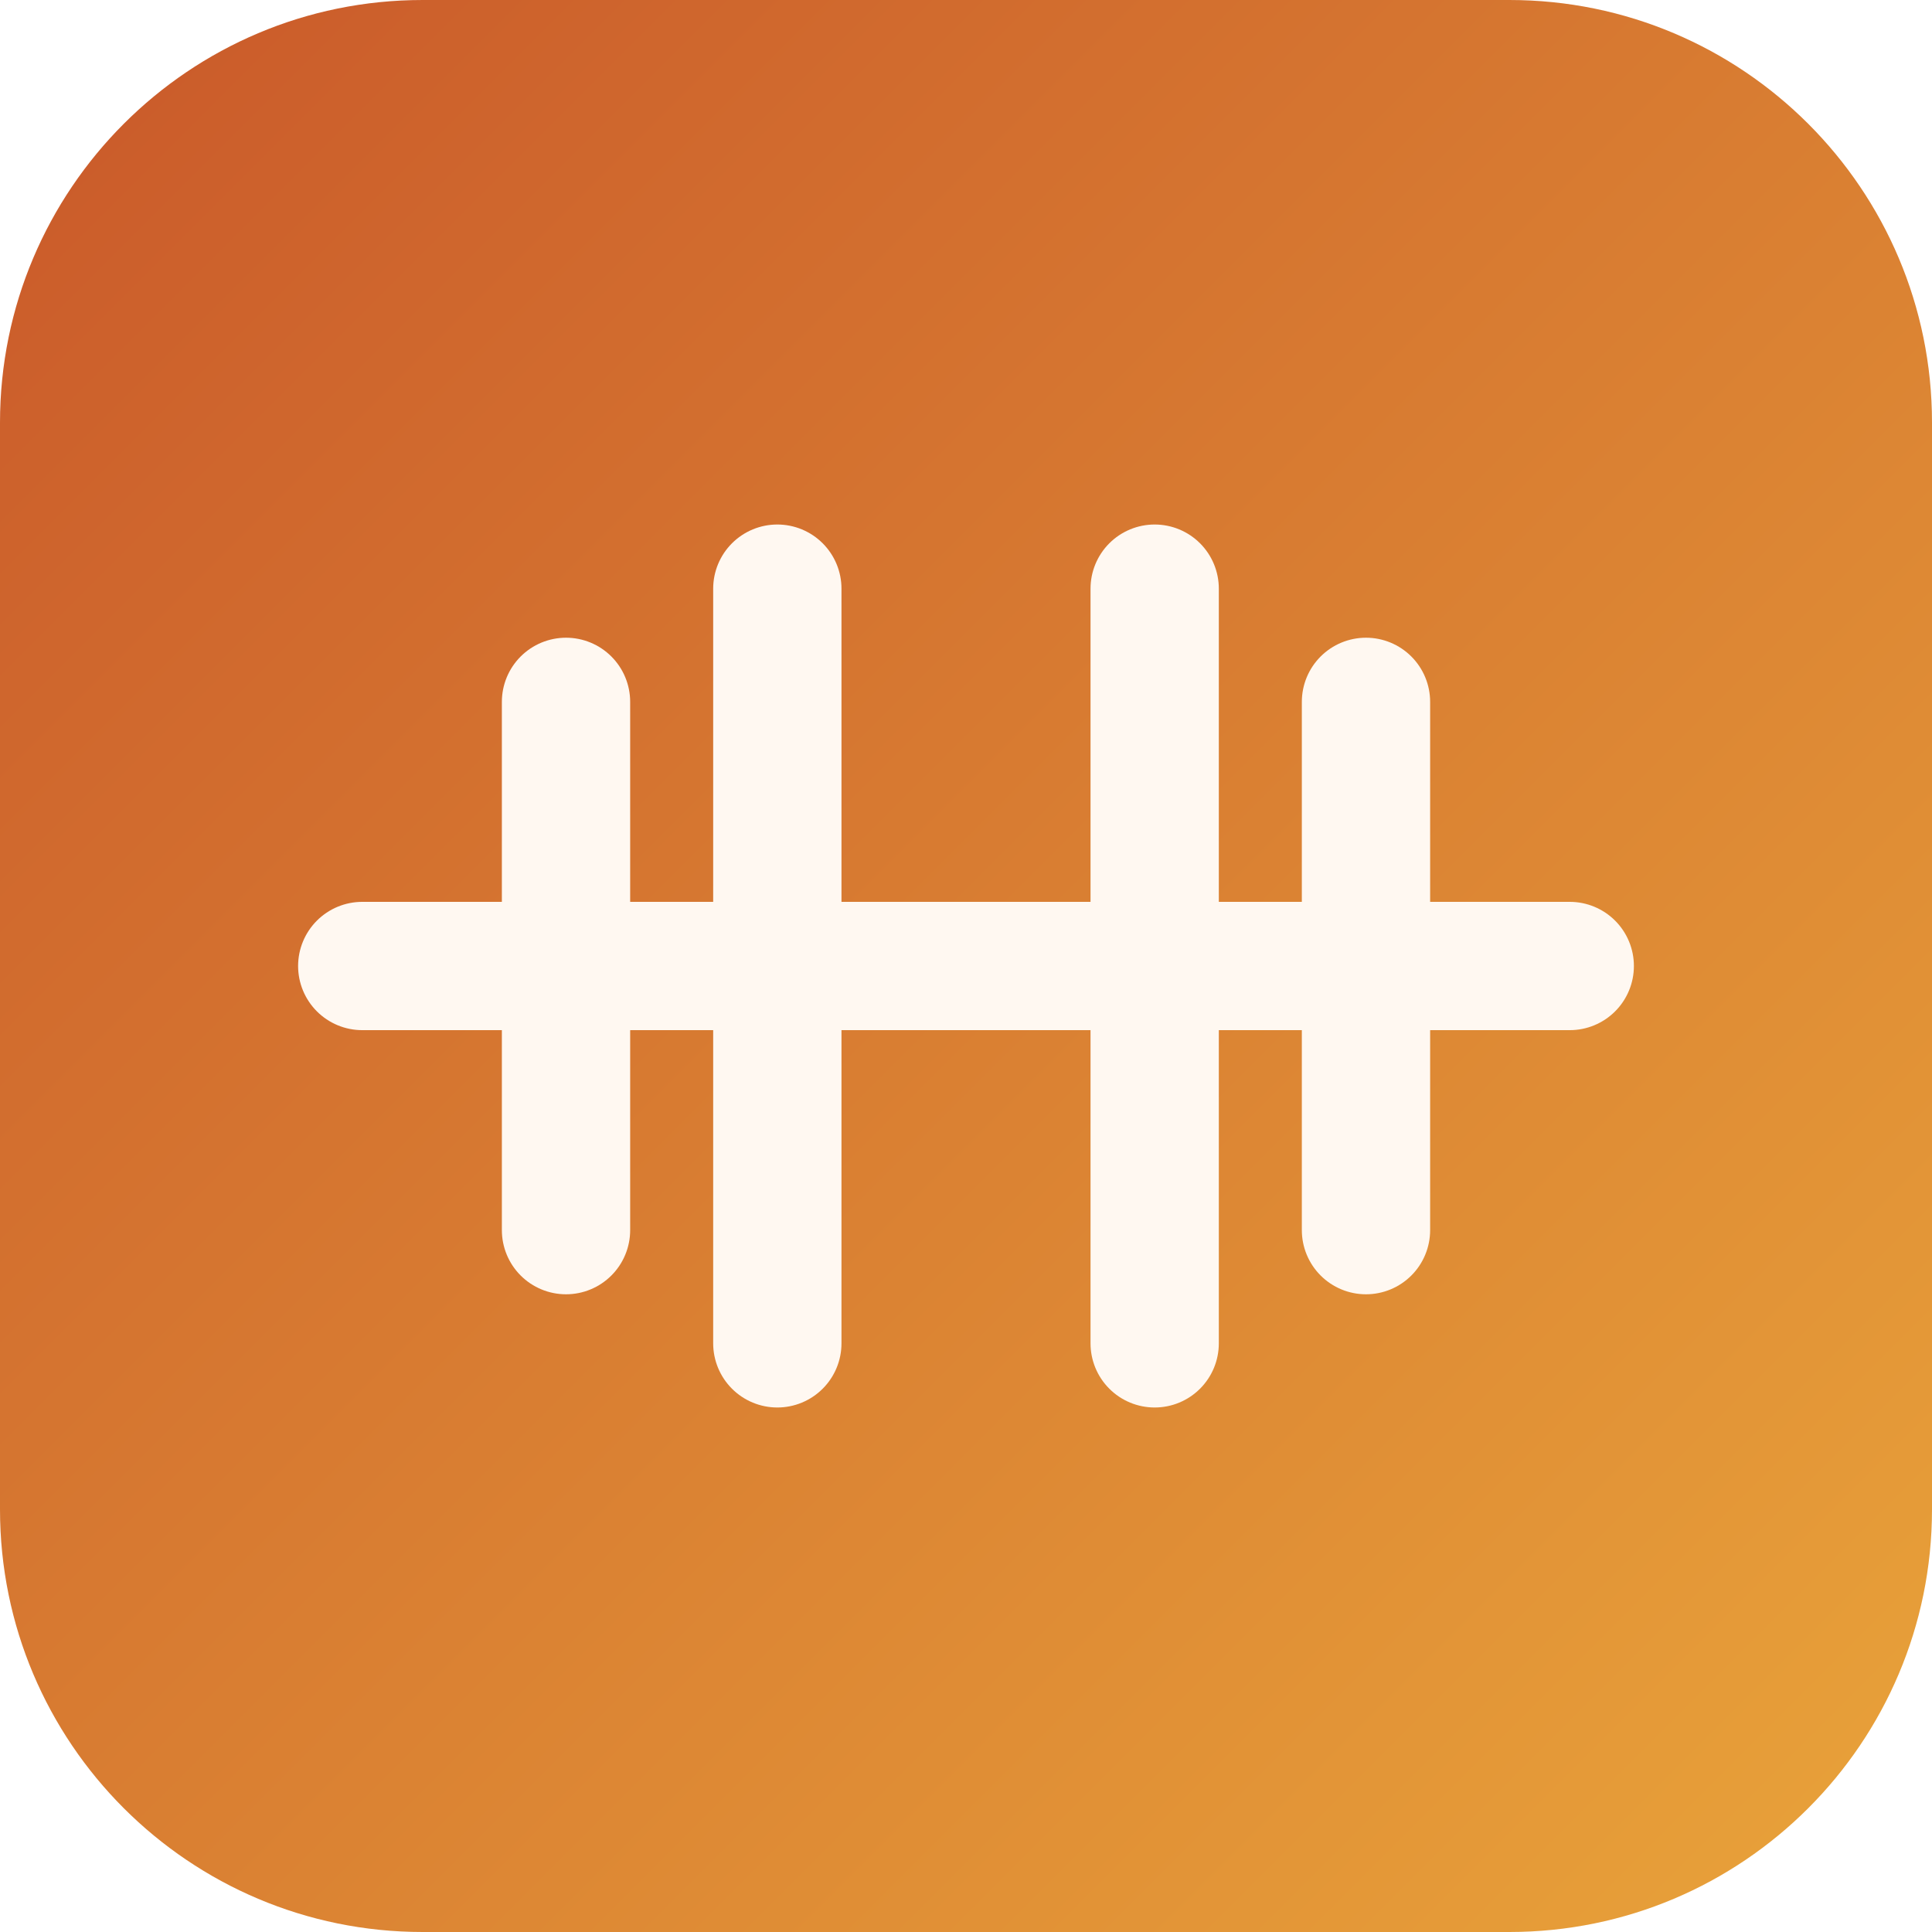
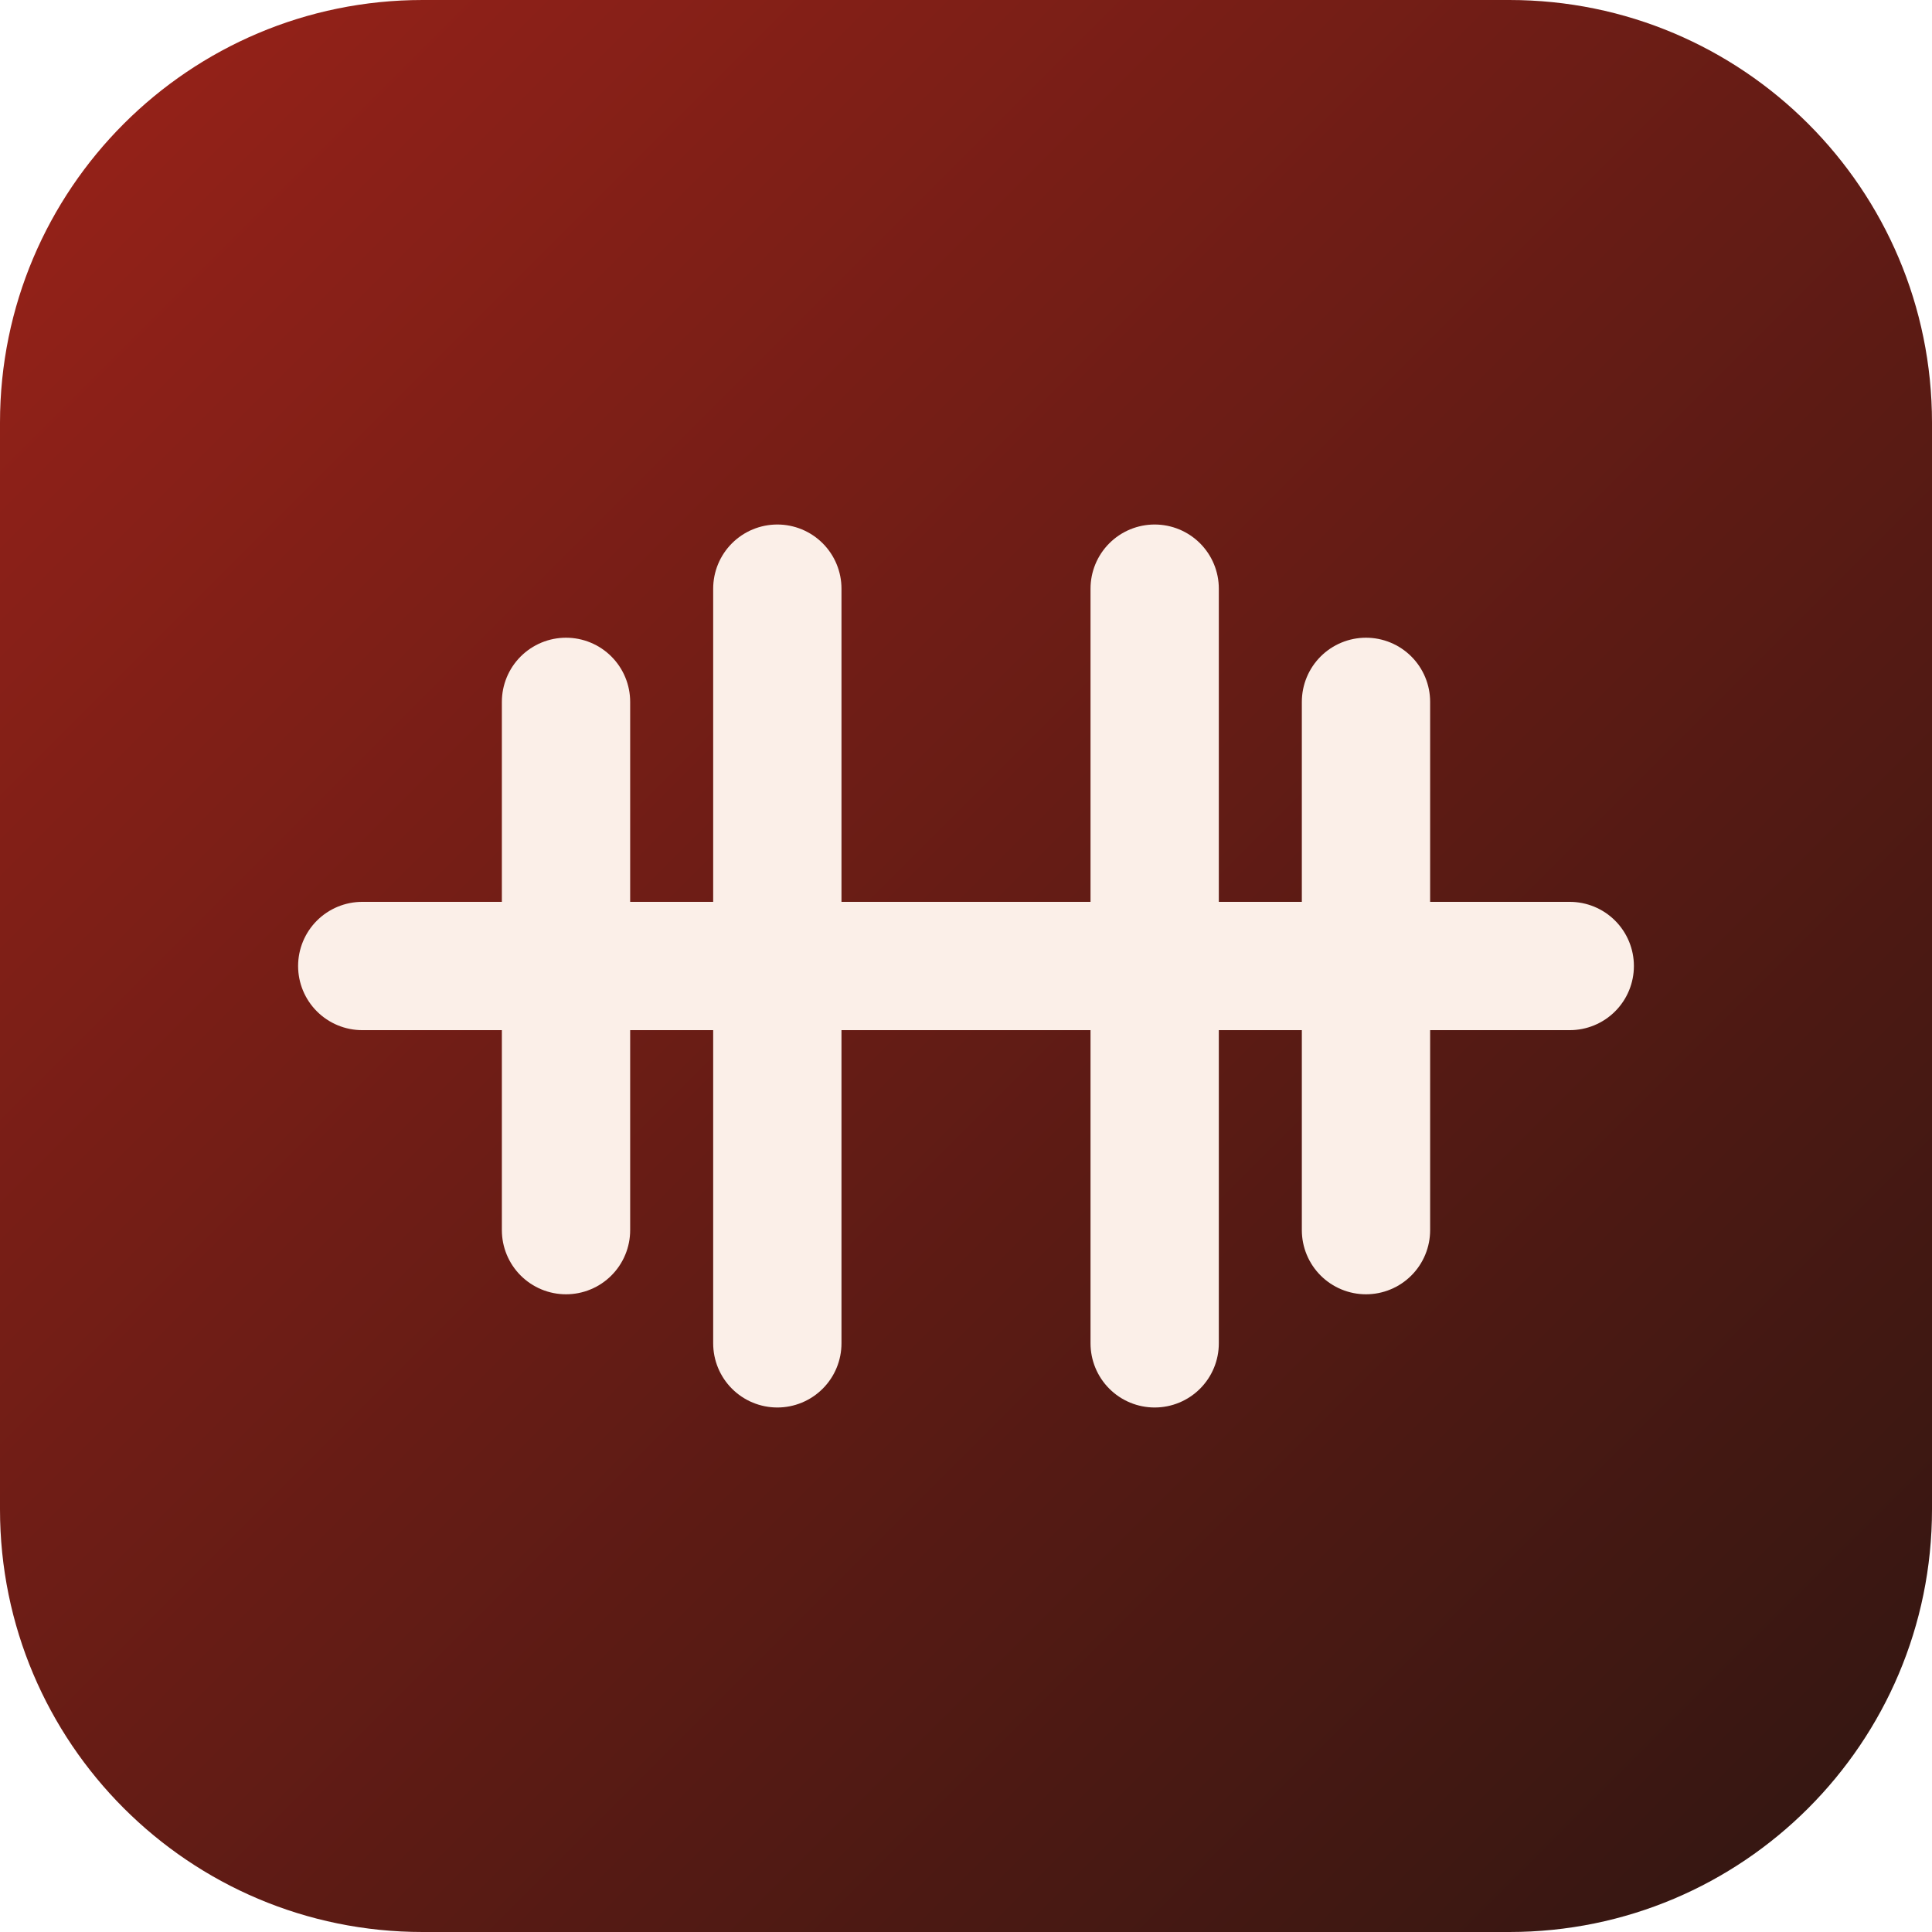
<svg xmlns="http://www.w3.org/2000/svg" viewBox="0 0 512 512">
  <defs>
    <linearGradient id="g" x1="0" y1="0" x2="1" y2="1">
-       <stop offset="0" stop-color="#C9582A" />
-       <stop offset="1" stop-color="#E9A43A" />
+       <stop offset="0" stop-color="#9A2219" />
+       <stop offset="1" stop-color="#2F1611" />
    </linearGradient>
  </defs>
  <rect width="512" height="512" rx="112" fill="url(#g)" />
-   <g fill="none" stroke="#FFF8F1" stroke-width="34" stroke-linecap="round">
+   <g fill="none" stroke="#FBEFE8" stroke-width="34" stroke-linecap="round">
    <path d="M96 256h320" />
    <path d="M150 186v140M206 156v200M306 156v200M362 186v140" />
  </g>
</svg>
